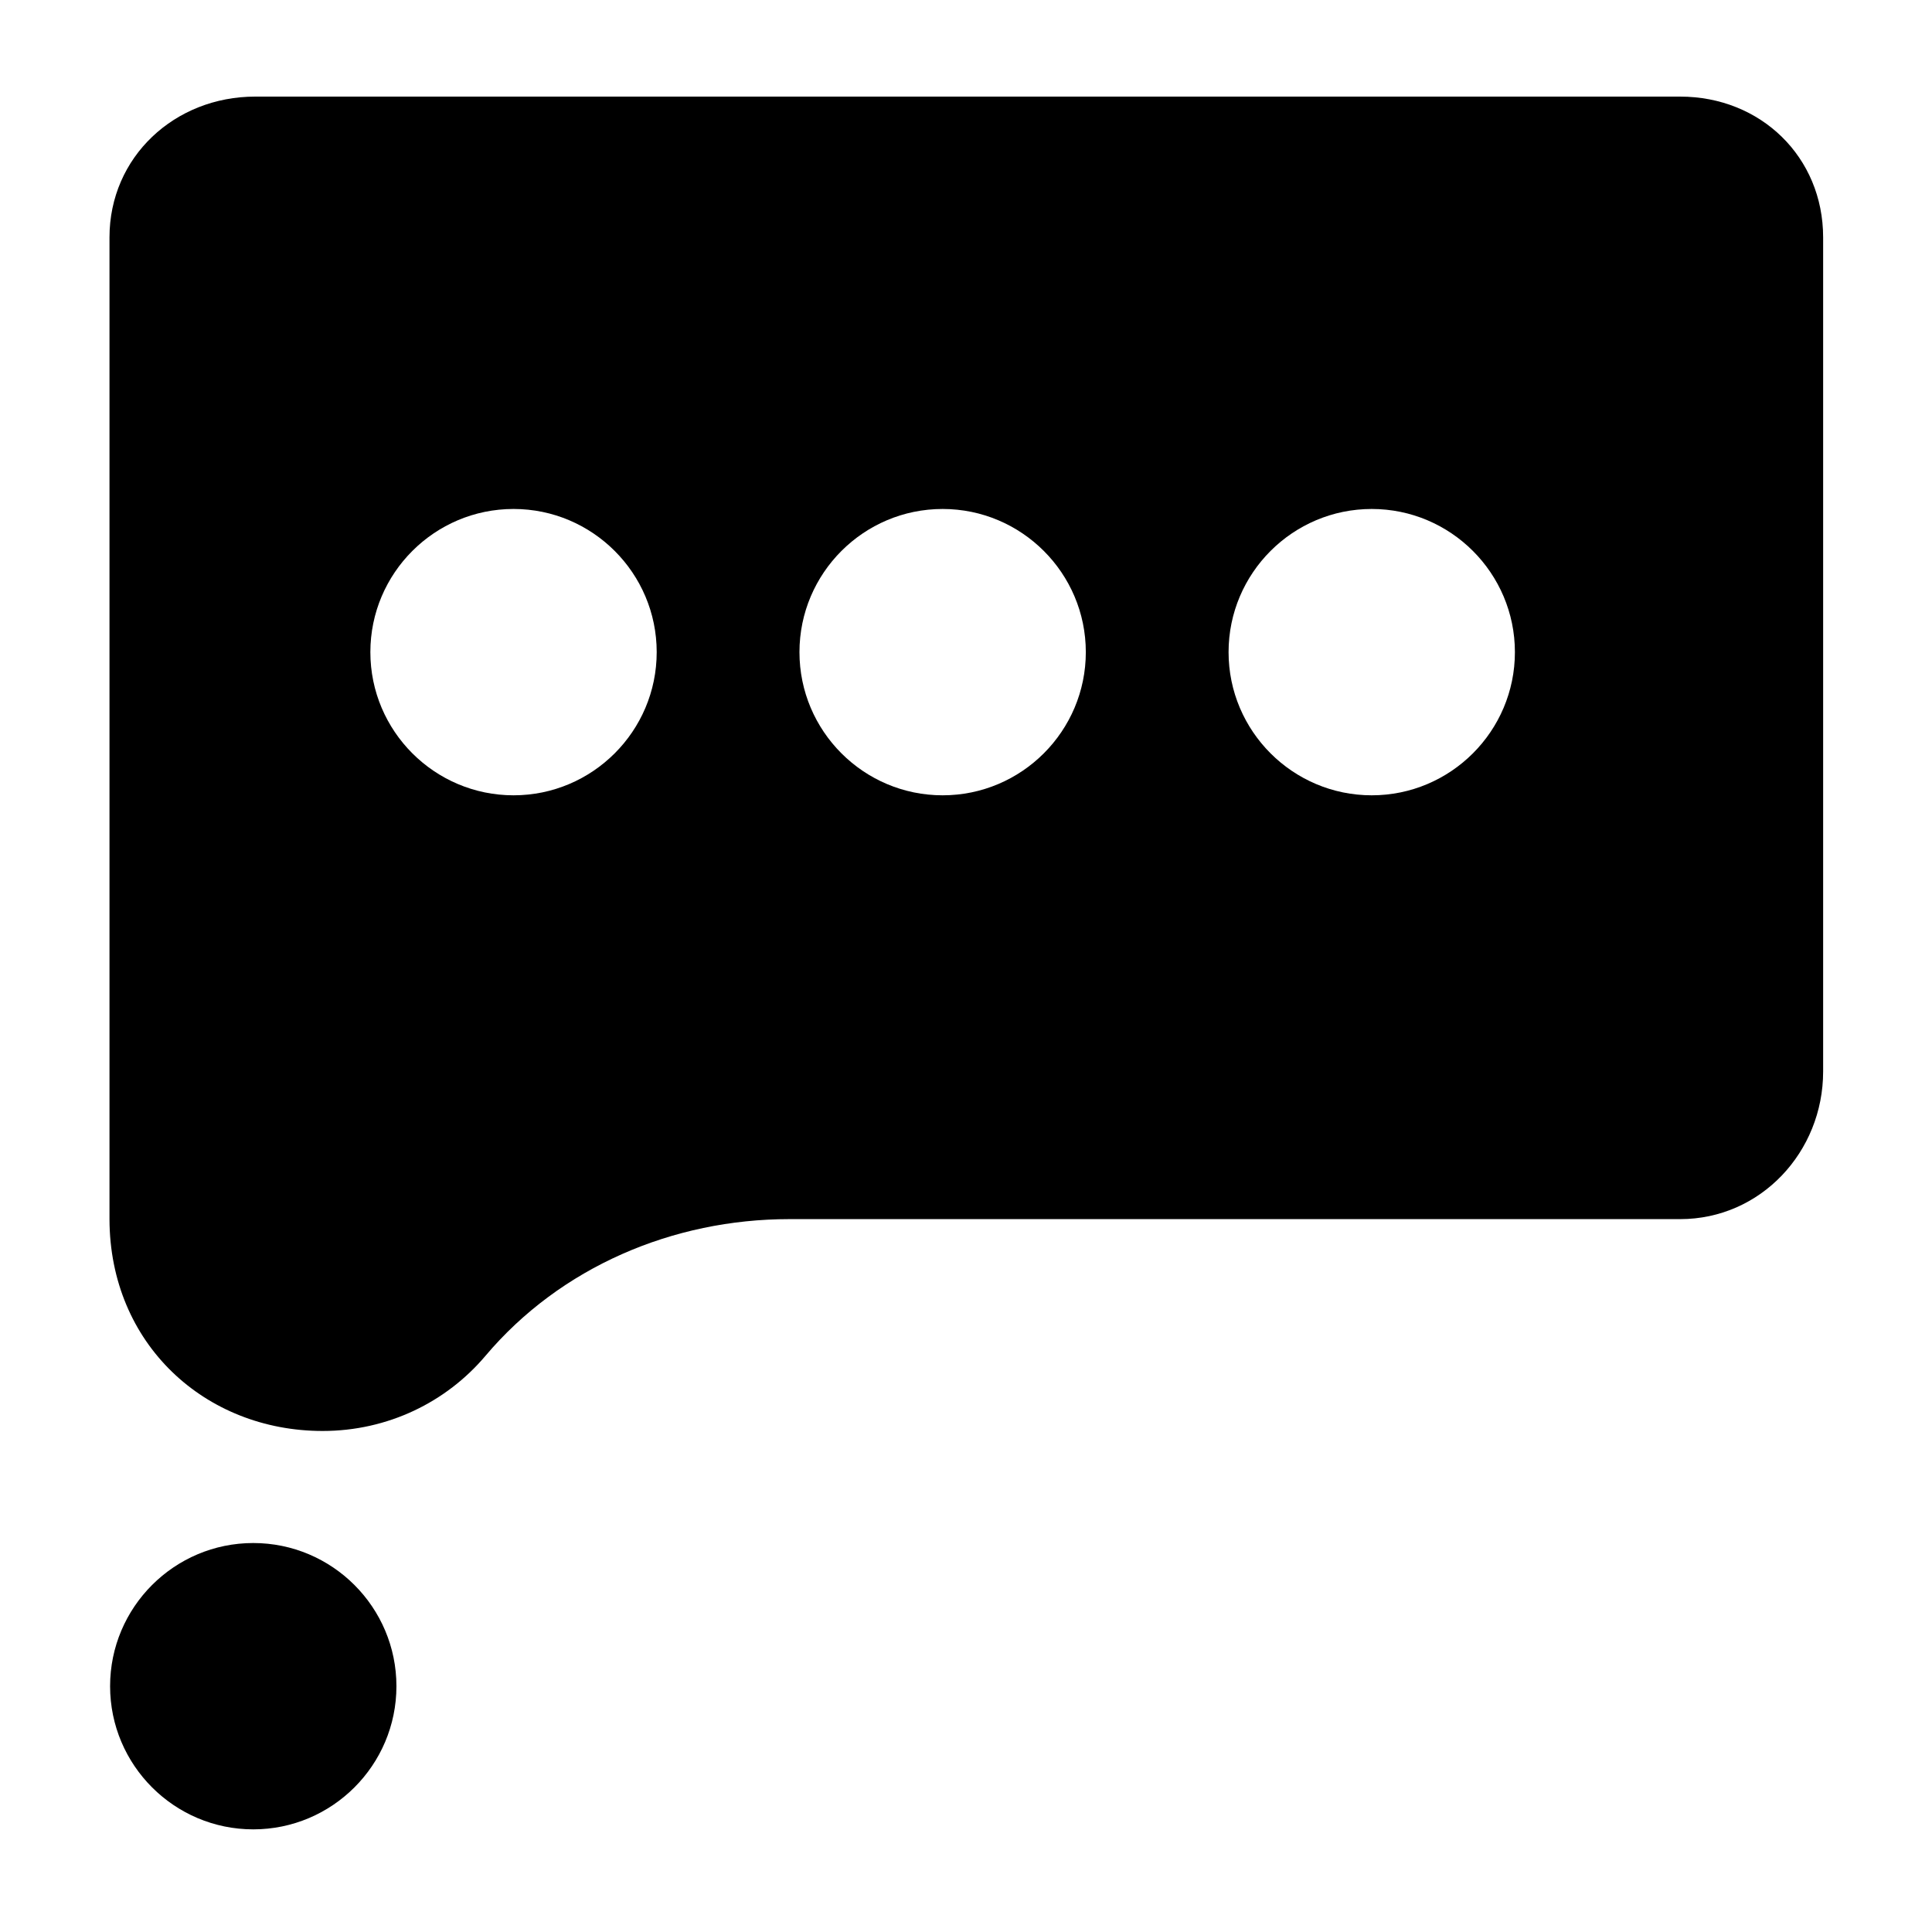
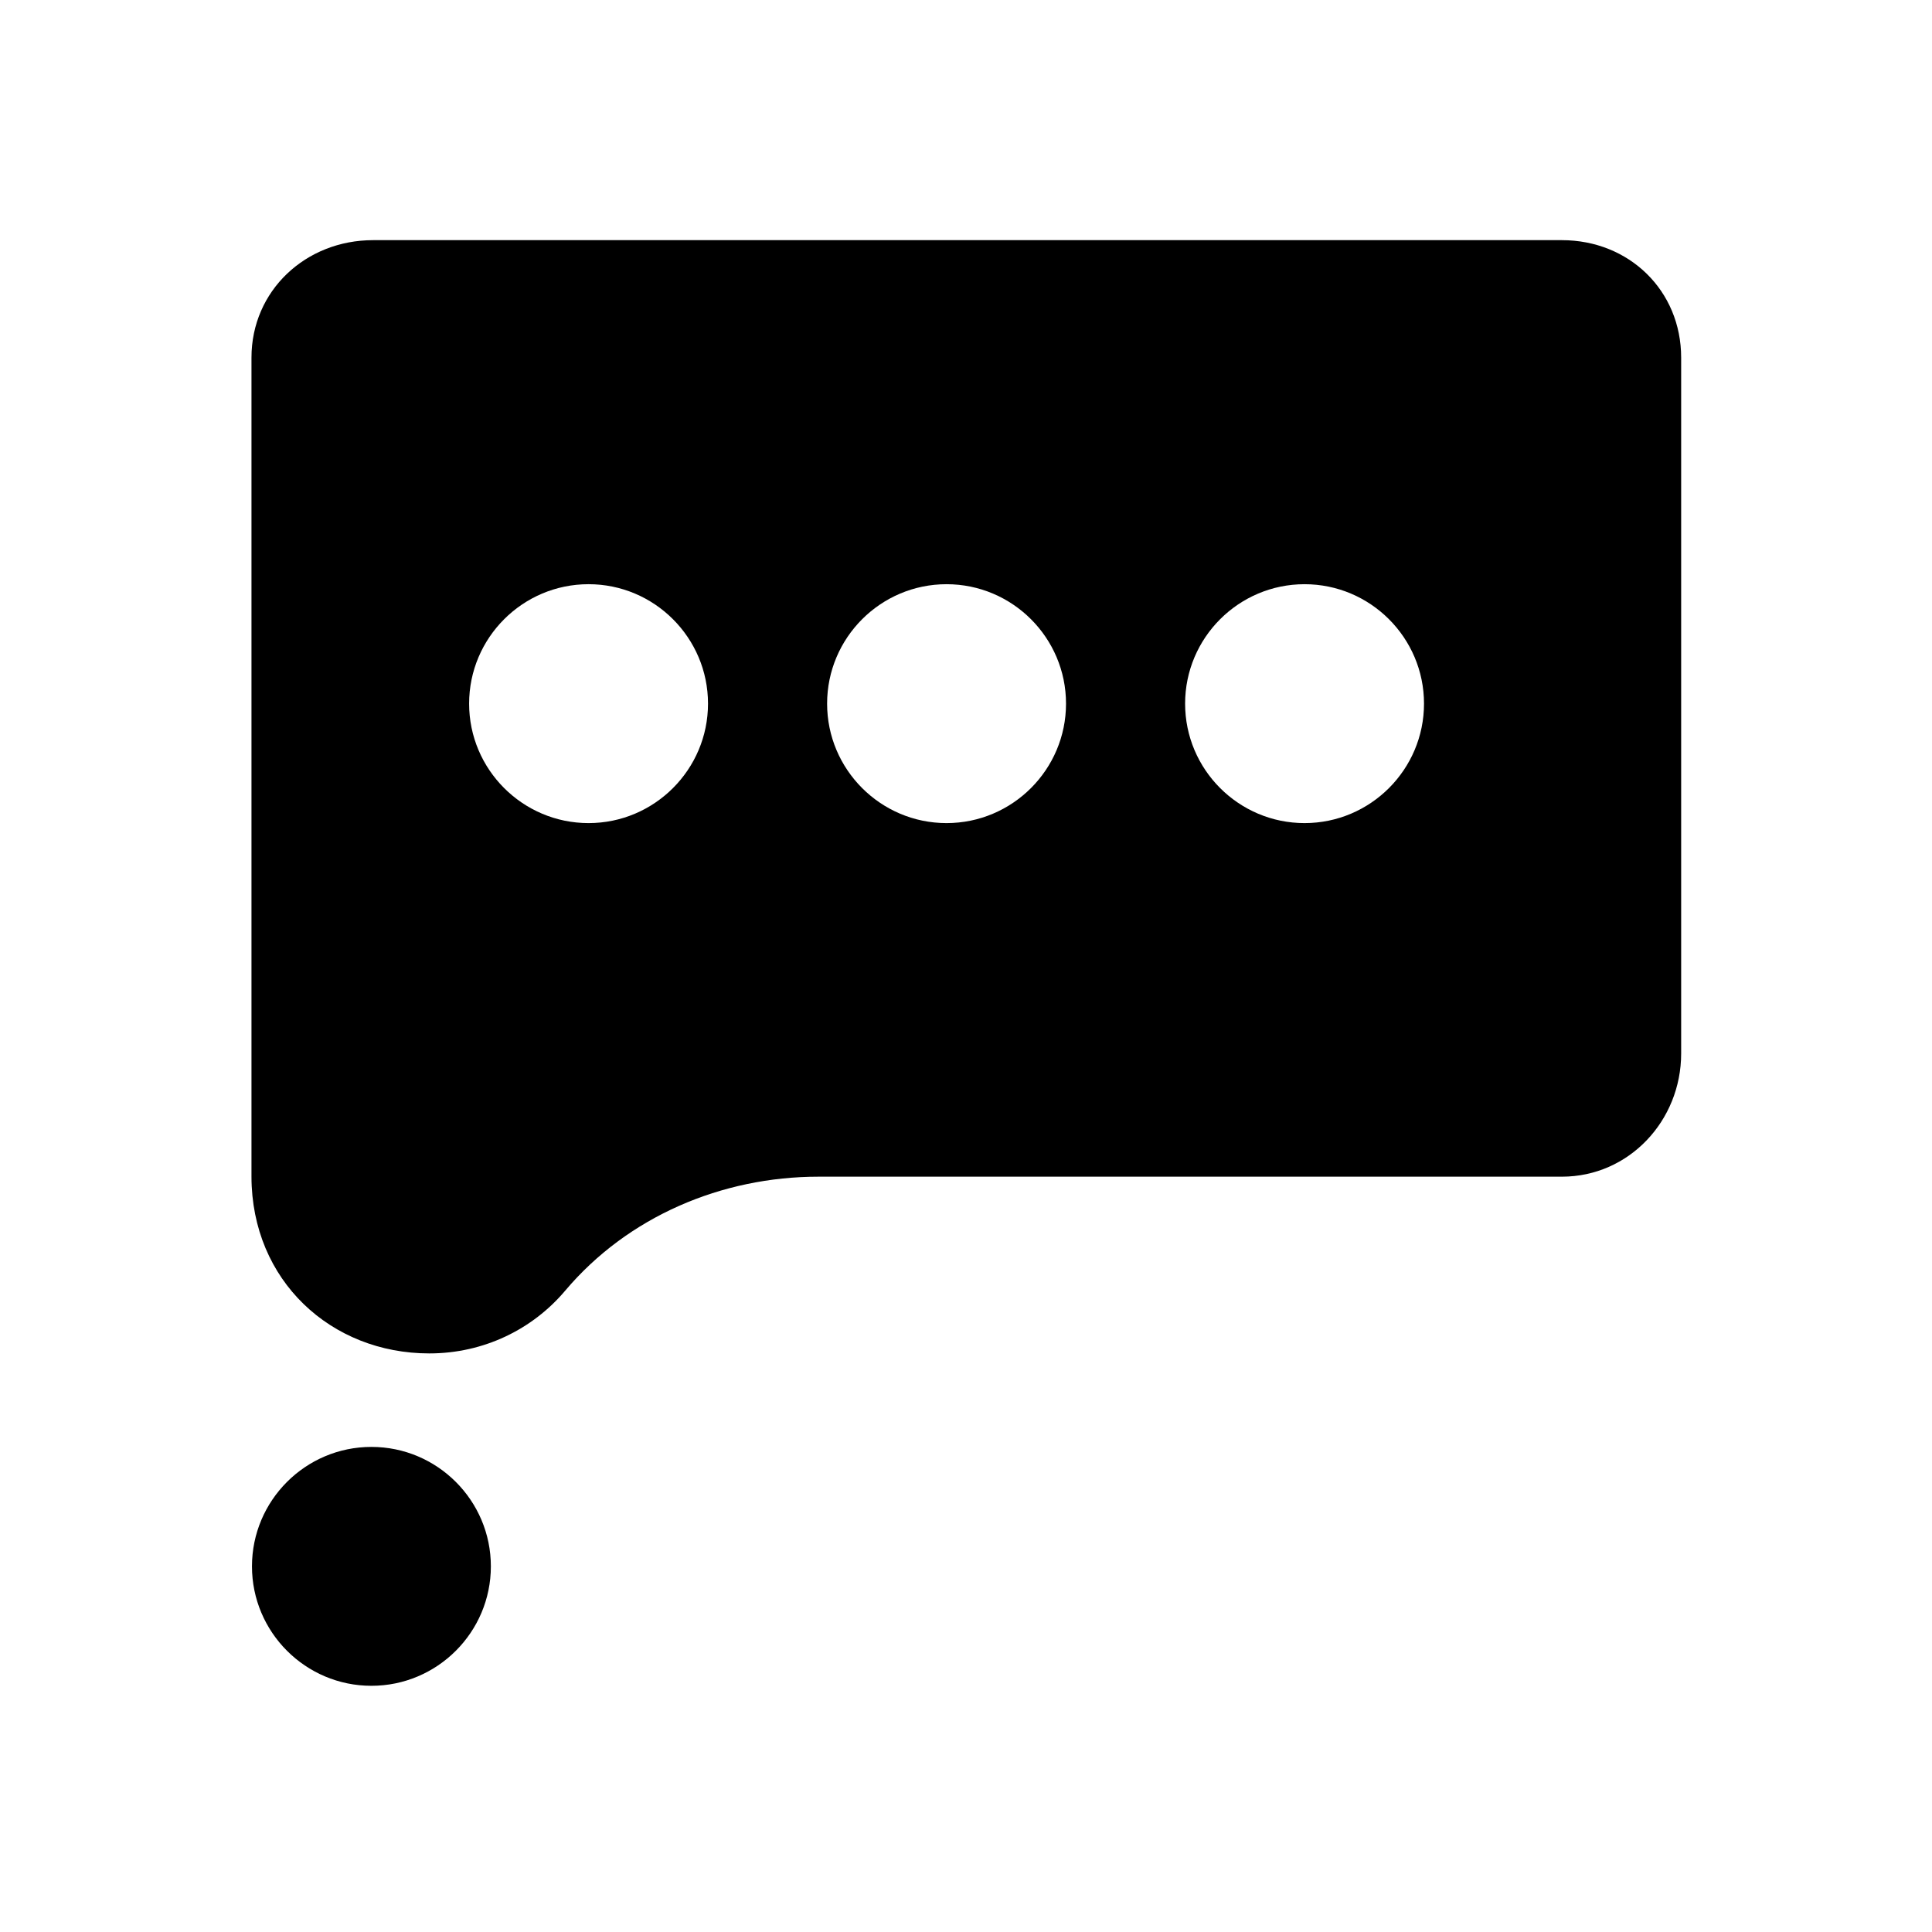
<svg xmlns="http://www.w3.org/2000/svg" version="1.1" id="Layer_1" x="0px" y="0px" width="300px" height="300px" viewBox="0 0 300 300" enable-background="new 0 0 300 300" xml:space="preserve">
-   <path d="M61.557,261.831c0,12.257-9.972,22.231-22.231,22.231c-12.26,0-22.231-9.976-22.231-22.231  c0-12.258,9.971-22.231,22.231-22.231C51.585,239.6,61.557,249.574,61.557,261.831z M283.096,36.868v129.511  c0,12.498-9.705,22.926-22.203,22.926H122.552c-18.048,0-35.515,7.432-47.161,21.219C69.32,217.711,60.242,222.2,50.093,222.2  c-18.255,0-33.058-13.527-33.092-32.896V36.868C17,24.369,27.129,15,39.625,15h221.268C273.391,15,283.096,24.369,283.096,36.868z   M101.972,101.264c0-12.257-9.972-22.232-22.231-22.232c-12.257,0-22.231,9.974-22.231,22.231c0,12.257,9.974,22.232,22.231,22.232  C92,123.495,101.972,113.521,101.972,101.264z M168.605,101.264c0-12.257-9.975-22.231-22.234-22.231  c-12.259,0-22.231,9.974-22.231,22.231c0,12.257,9.971,22.231,22.231,22.231C158.631,123.495,168.605,113.521,168.605,101.264z   M235.234,101.264c0-12.257-9.976-22.231-22.231-22.231c-12.26,0-22.231,9.974-22.231,22.231c0,12.257,9.972,22.231,22.231,22.231  C225.26,123.495,235.234,113.521,235.234,101.264z" />
+   <path d="M76.221,243.222c0,10.226-8.32,18.548-18.548,18.548c-10.229,0-18.547-8.323-18.547-18.548  c0-10.227,8.318-18.547,18.547-18.547C67.901,224.675,76.221,232.995,76.221,243.222z M261.049,55.537v108.05  c0,10.427-8.096,19.127-18.523,19.127H127.109c-15.058,0-29.63,6.2-39.347,17.702c-5.065,5.998-12.639,9.742-21.105,9.742  c-15.23,0-27.58-11.286-27.608-27.444V55.537c-0.001-10.428,8.449-18.245,18.875-18.245h184.602  C252.953,37.292,261.049,45.109,261.049,55.537z M109.939,109.262c0-10.226-8.32-18.548-18.547-18.548s-18.548,8.321-18.548,18.548  c0,10.226,8.321,18.548,18.548,18.548S109.939,119.488,109.939,109.262z M165.531,109.262c0-10.226-8.322-18.547-18.55-18.547  c-10.229,0-18.548,8.321-18.548,18.547c0,10.227,8.318,18.548,18.548,18.548C157.209,127.81,165.531,119.488,165.531,109.262z   M221.119,109.262c0-10.226-8.324-18.547-18.547-18.547c-10.229,0-18.549,8.321-18.549,18.547c0,10.227,8.32,18.548,18.549,18.548  C212.797,127.81,221.119,119.488,221.119,109.262z" />
</svg>
